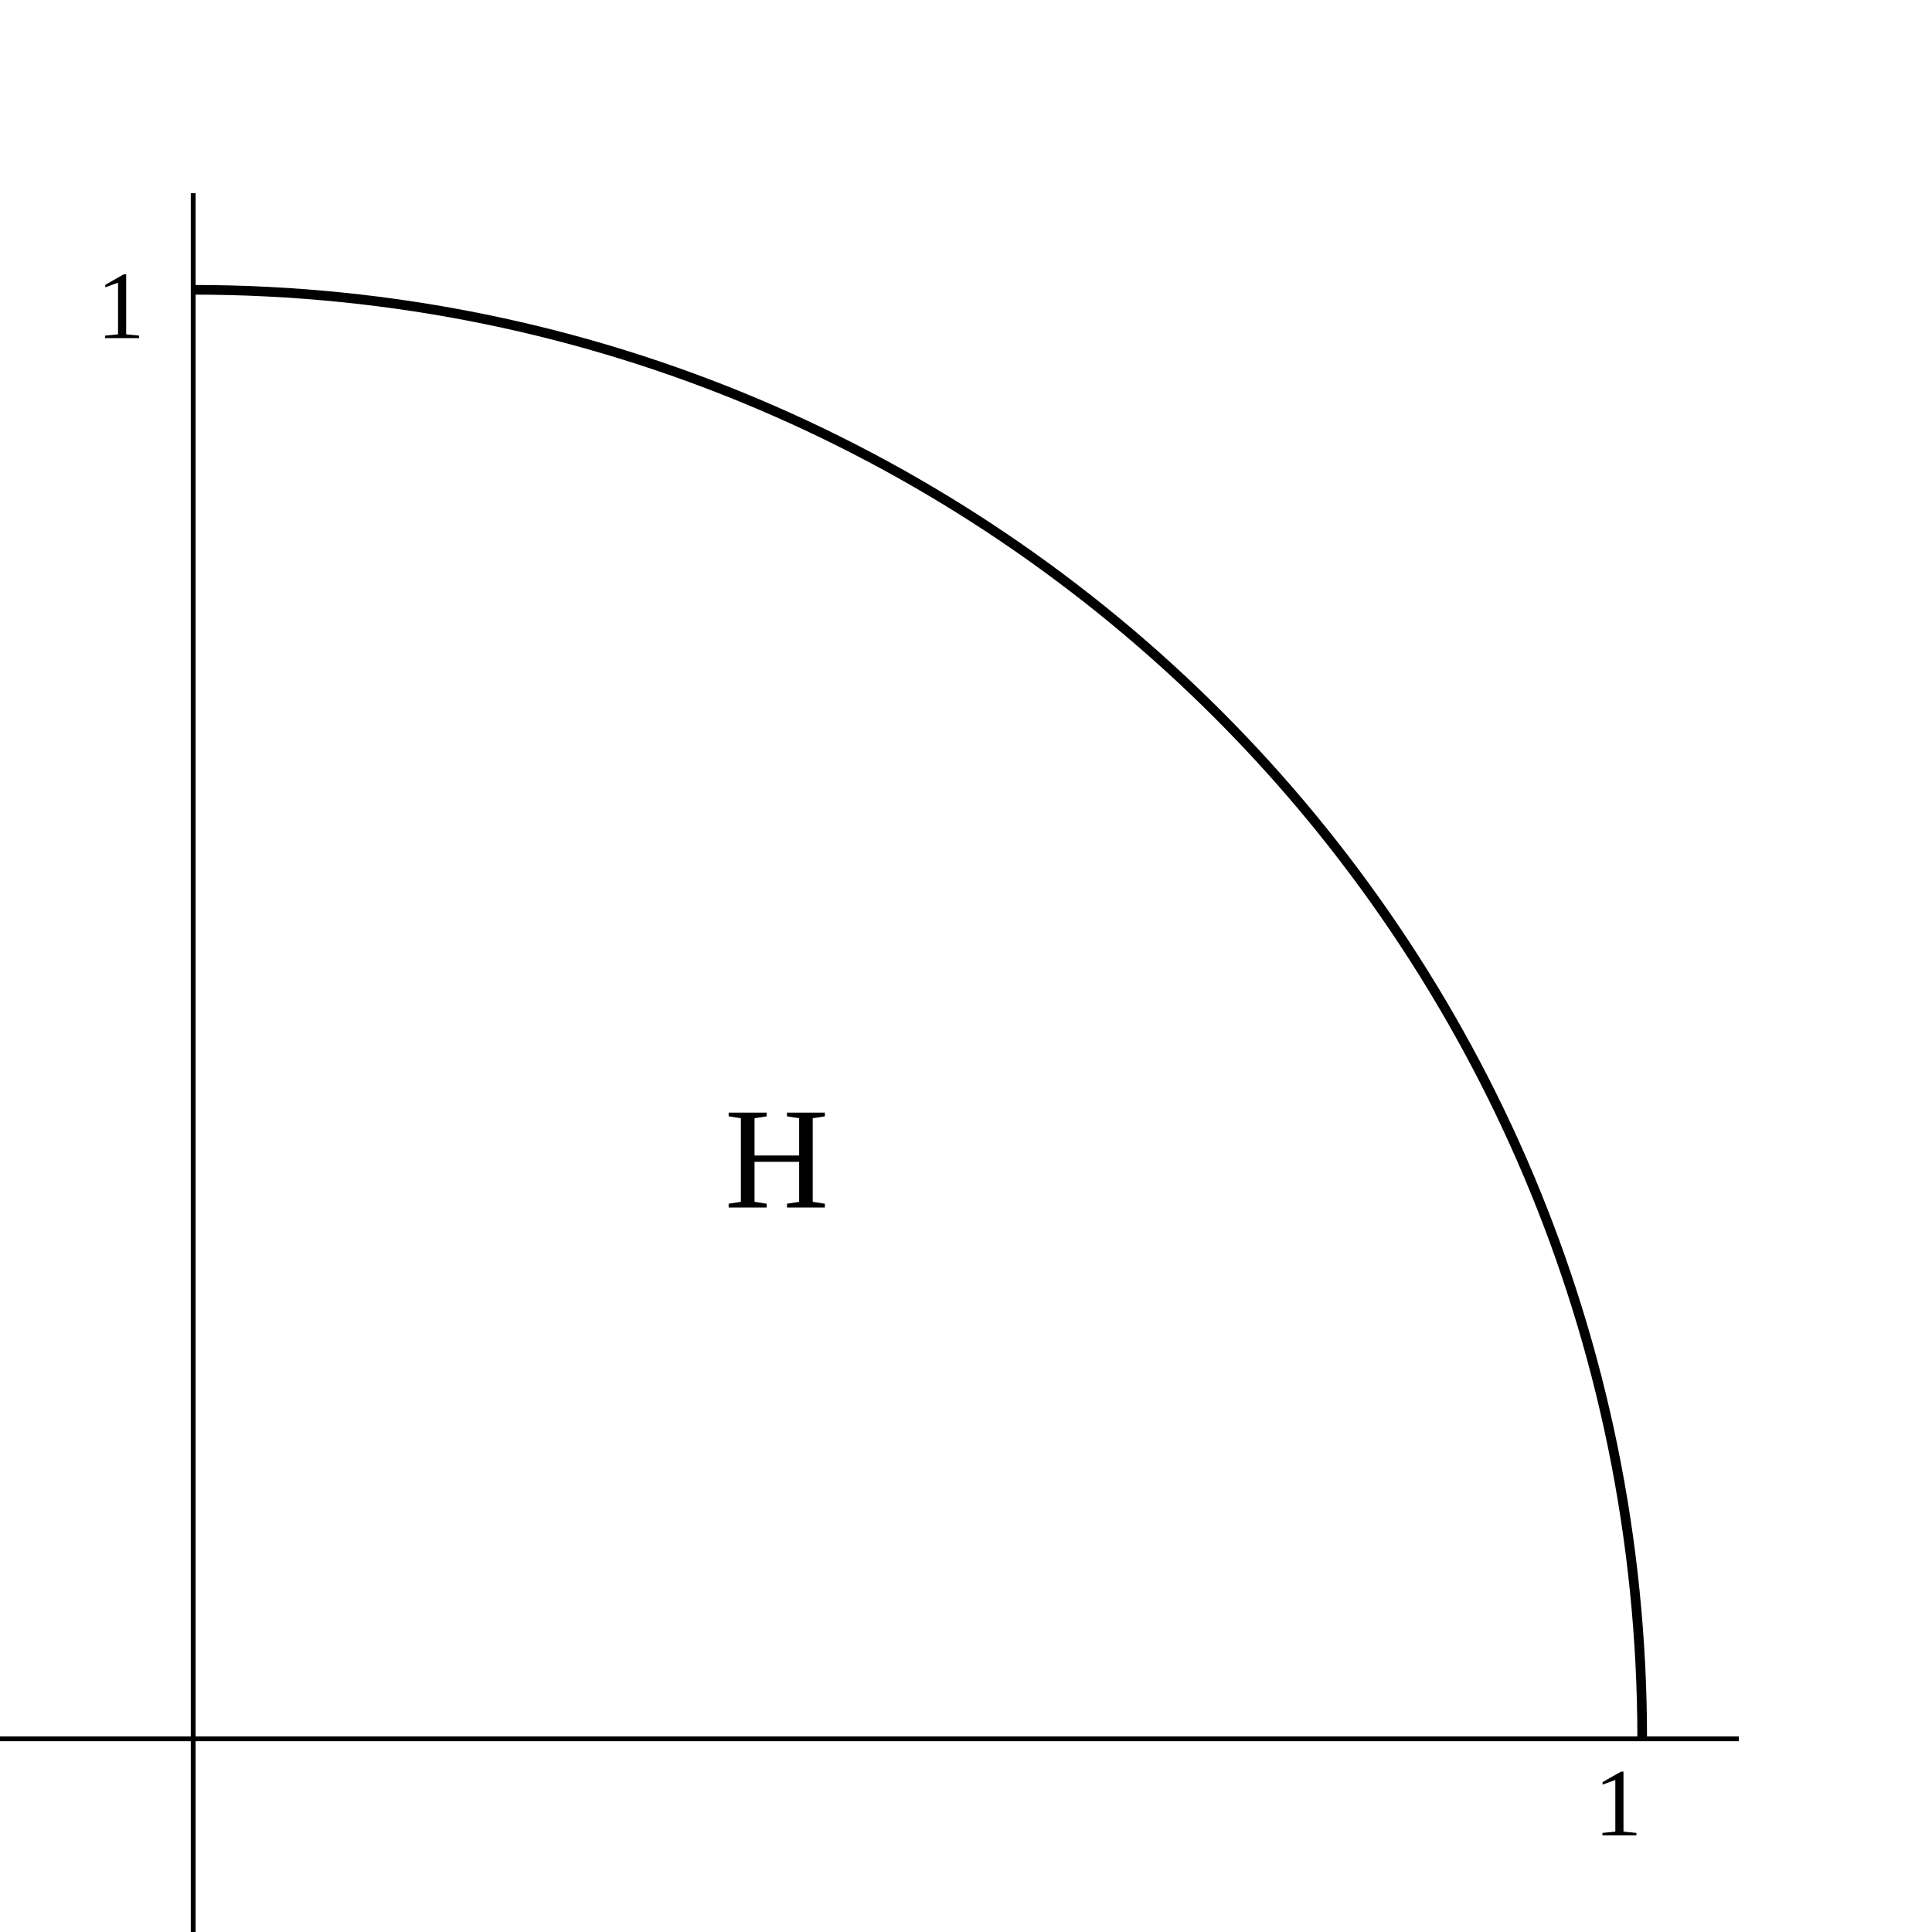
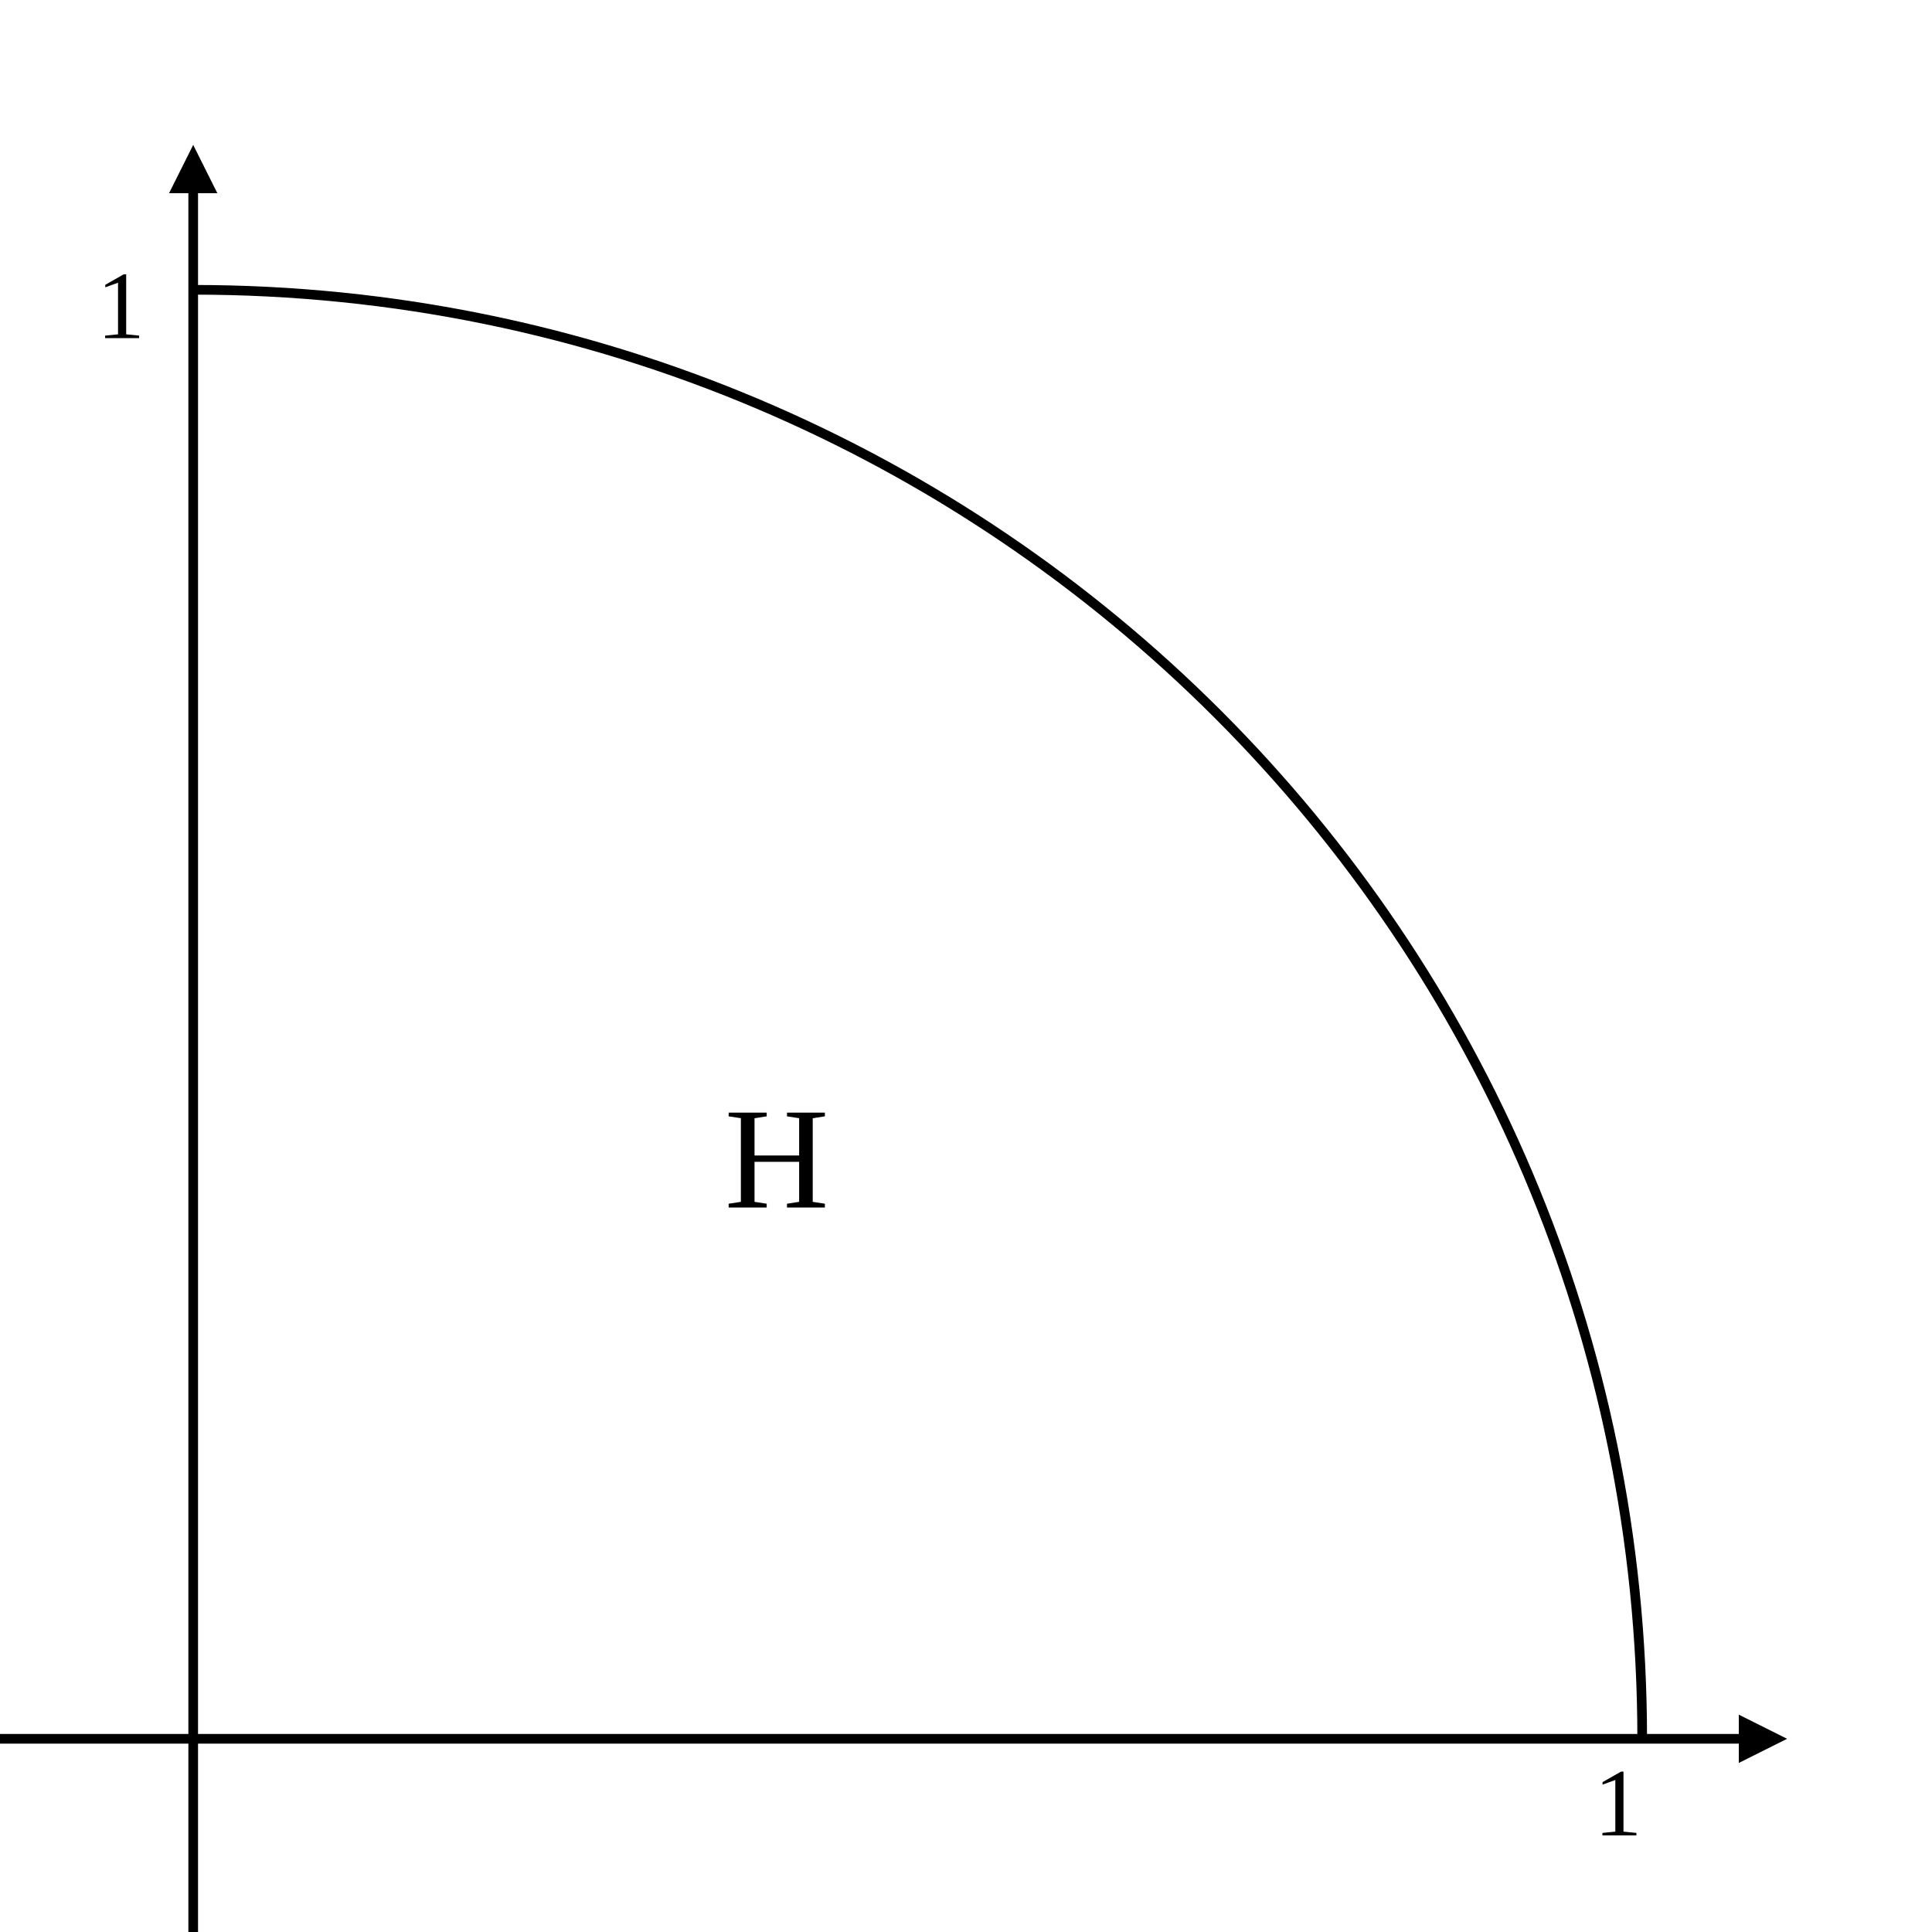
<svg xmlns="http://www.w3.org/2000/svg" width="400" height="400" viewBox="0 0 400 400" fill="none">
-   <defs>
-     <marker id="arrow" viewBox="0 0 10 10" refX="5" refY="5" markerWidth="6" markerHeight="6" orient="auto-start-reverse">
-       <path d="M 0 0 L 10 5 L 0 10 z" />
-     </marker>
-   </defs>
-   <path fill="none" stroke="black" stroke-width="2" d="M40,60 a300,300 0 0,1 300,300" />
-   <line x1="0" y1="360" x2="360" y2="360" stroke="black" marker-end="url(#arrow)" />
-   <line x1="40" y1="400" x2="40" y2="40" stroke="black" marker-end="url(#arrow)" />
+   <path fill="none" stroke="black" stroke-width="2px" d="M40,60 a300,300 0 0,1 300,300" />
+   <line x1="0" y1="360" x2="360" y2="360" stroke="black" marker-end="url(#arrow)" stroke-width="2px" />
  <text x="20" y="70" font-size="20" fill="black">1</text>
+   <polygon points="360,355 360,365 370, 360" style="fill:black;stroke:black;stroke-width:0" />
+   <line x1="40" y1="400" x2="40" y2="40" stroke="black" marker-end="url(#arrow)" stroke-width="2px" />
  <text x="330" y="380" font-size="20" fill="black">1</text>
+   <polygon points="45,40 35,40 40, 30" style="fill:black;stroke:black;stroke-width:0" />
  <text x="150" y="250" font-size="30" fill="black">H</text>
</svg>
